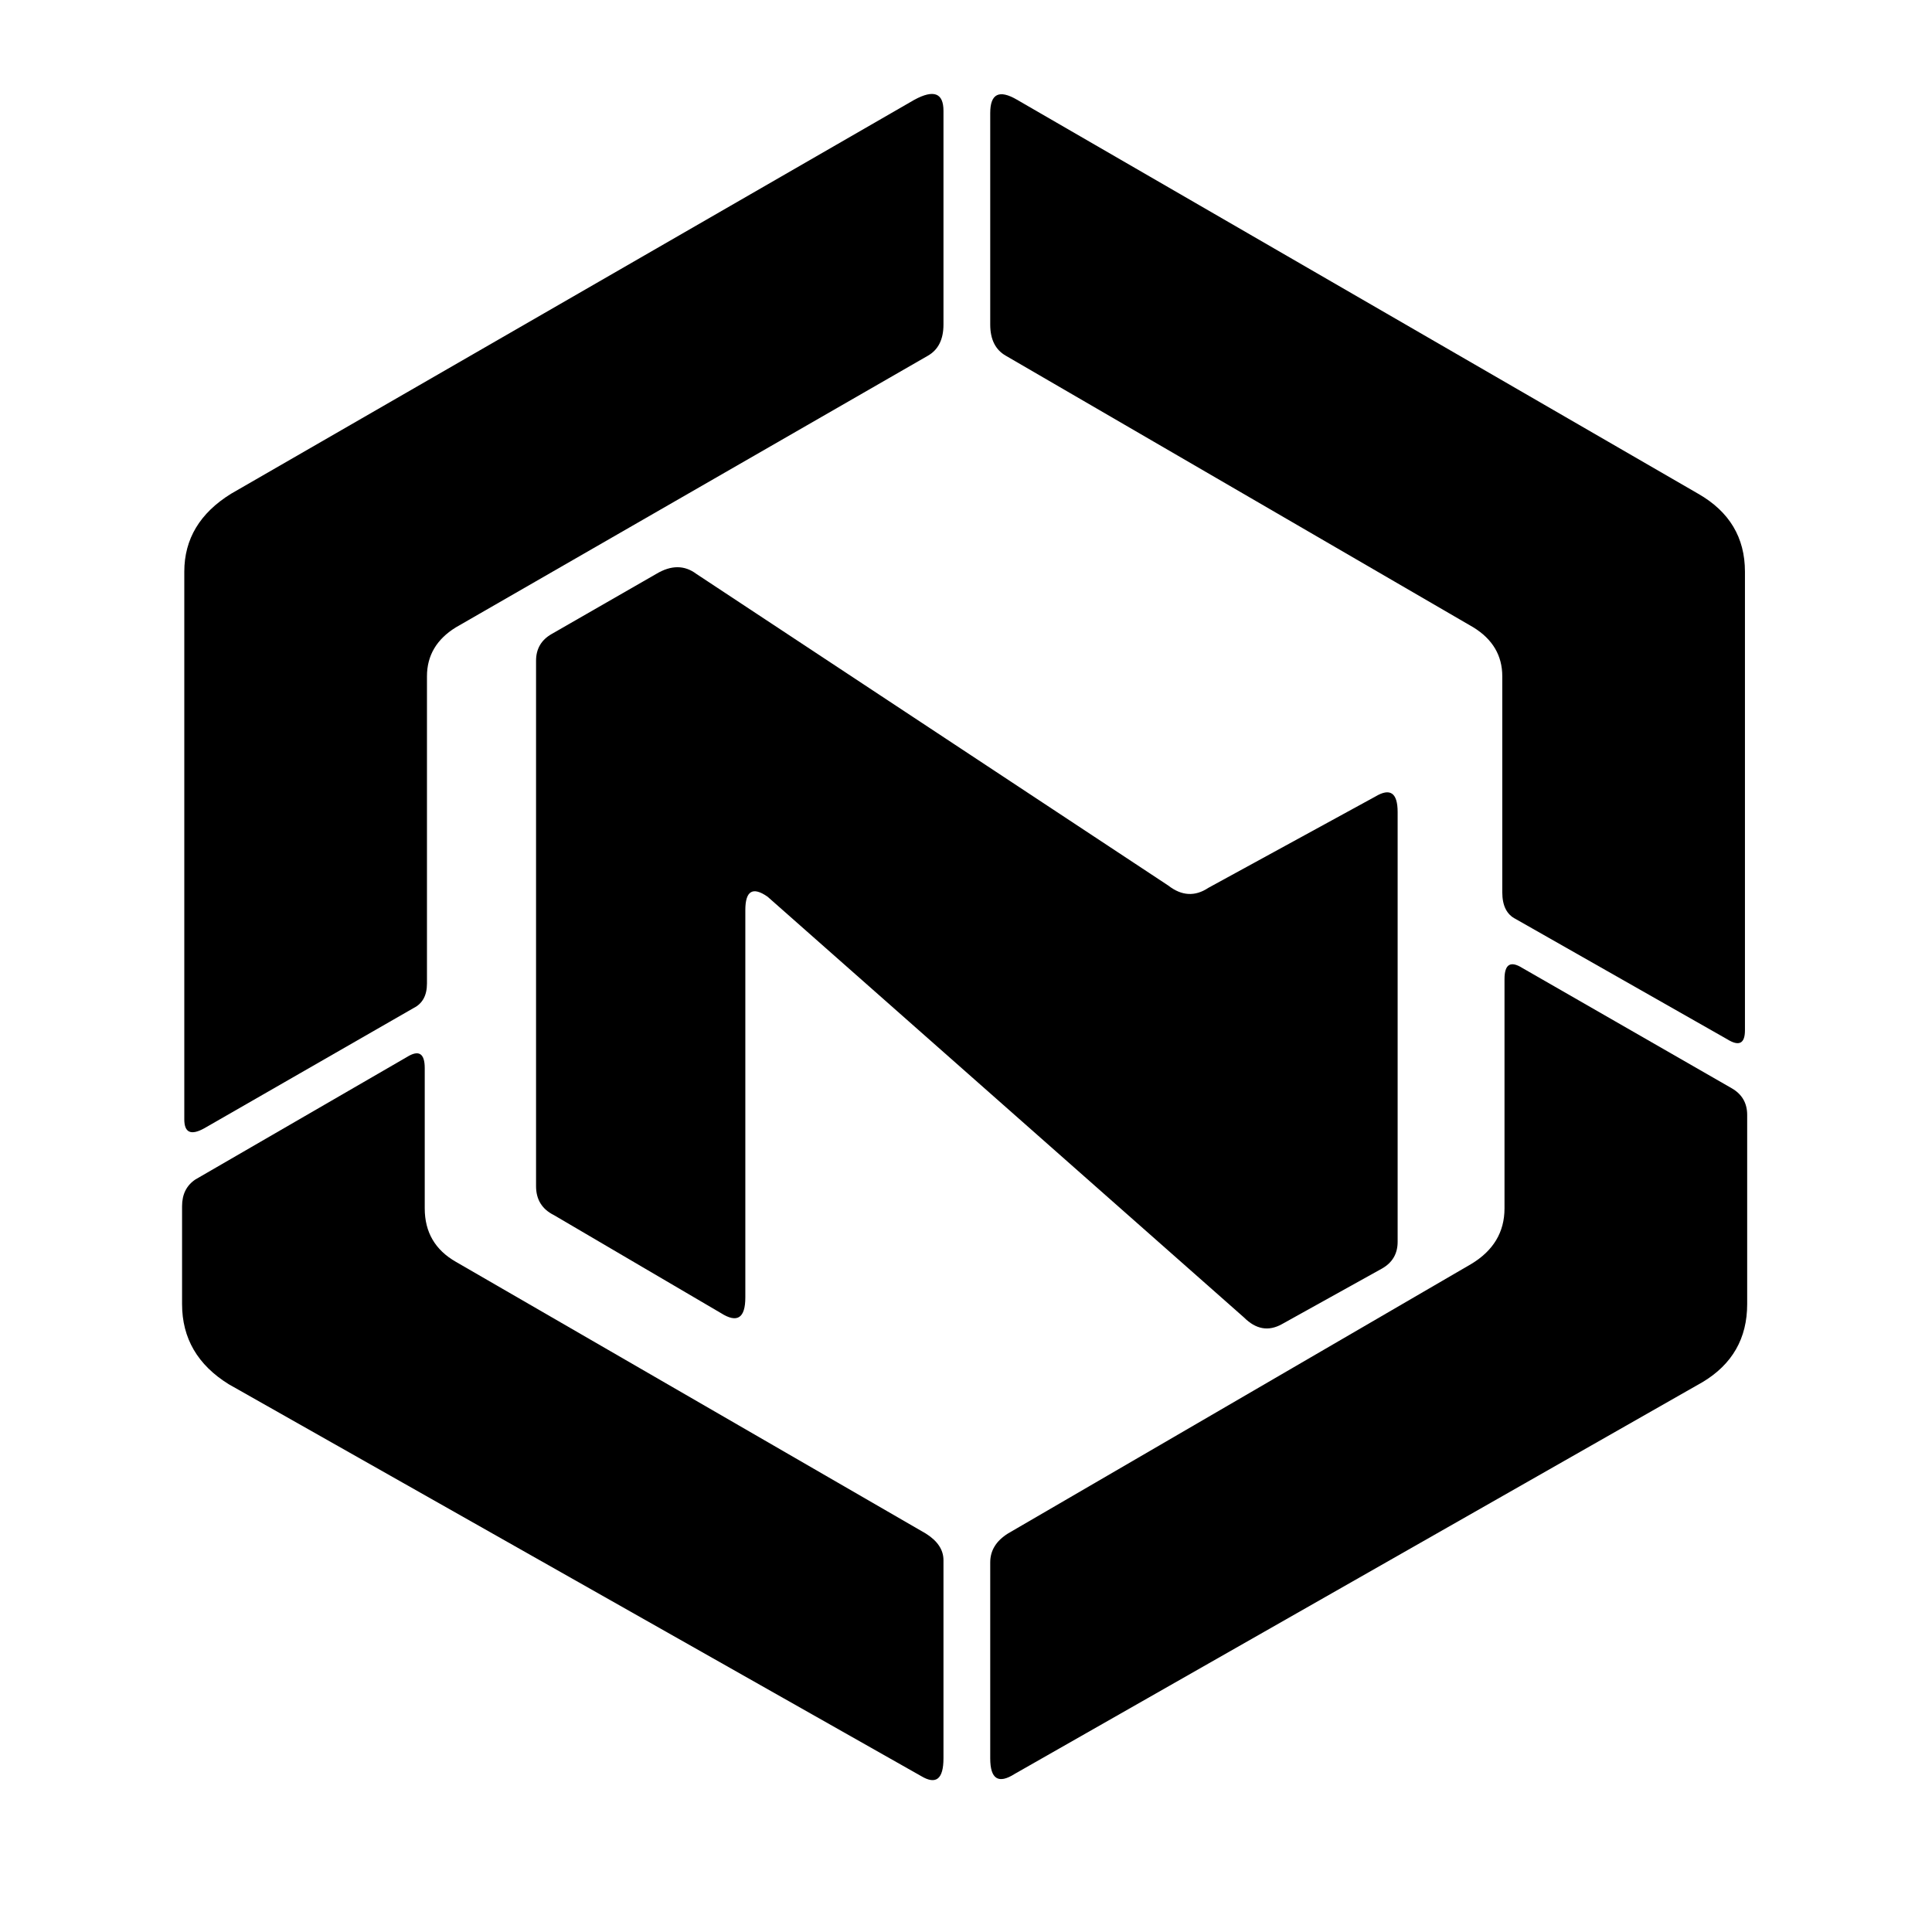
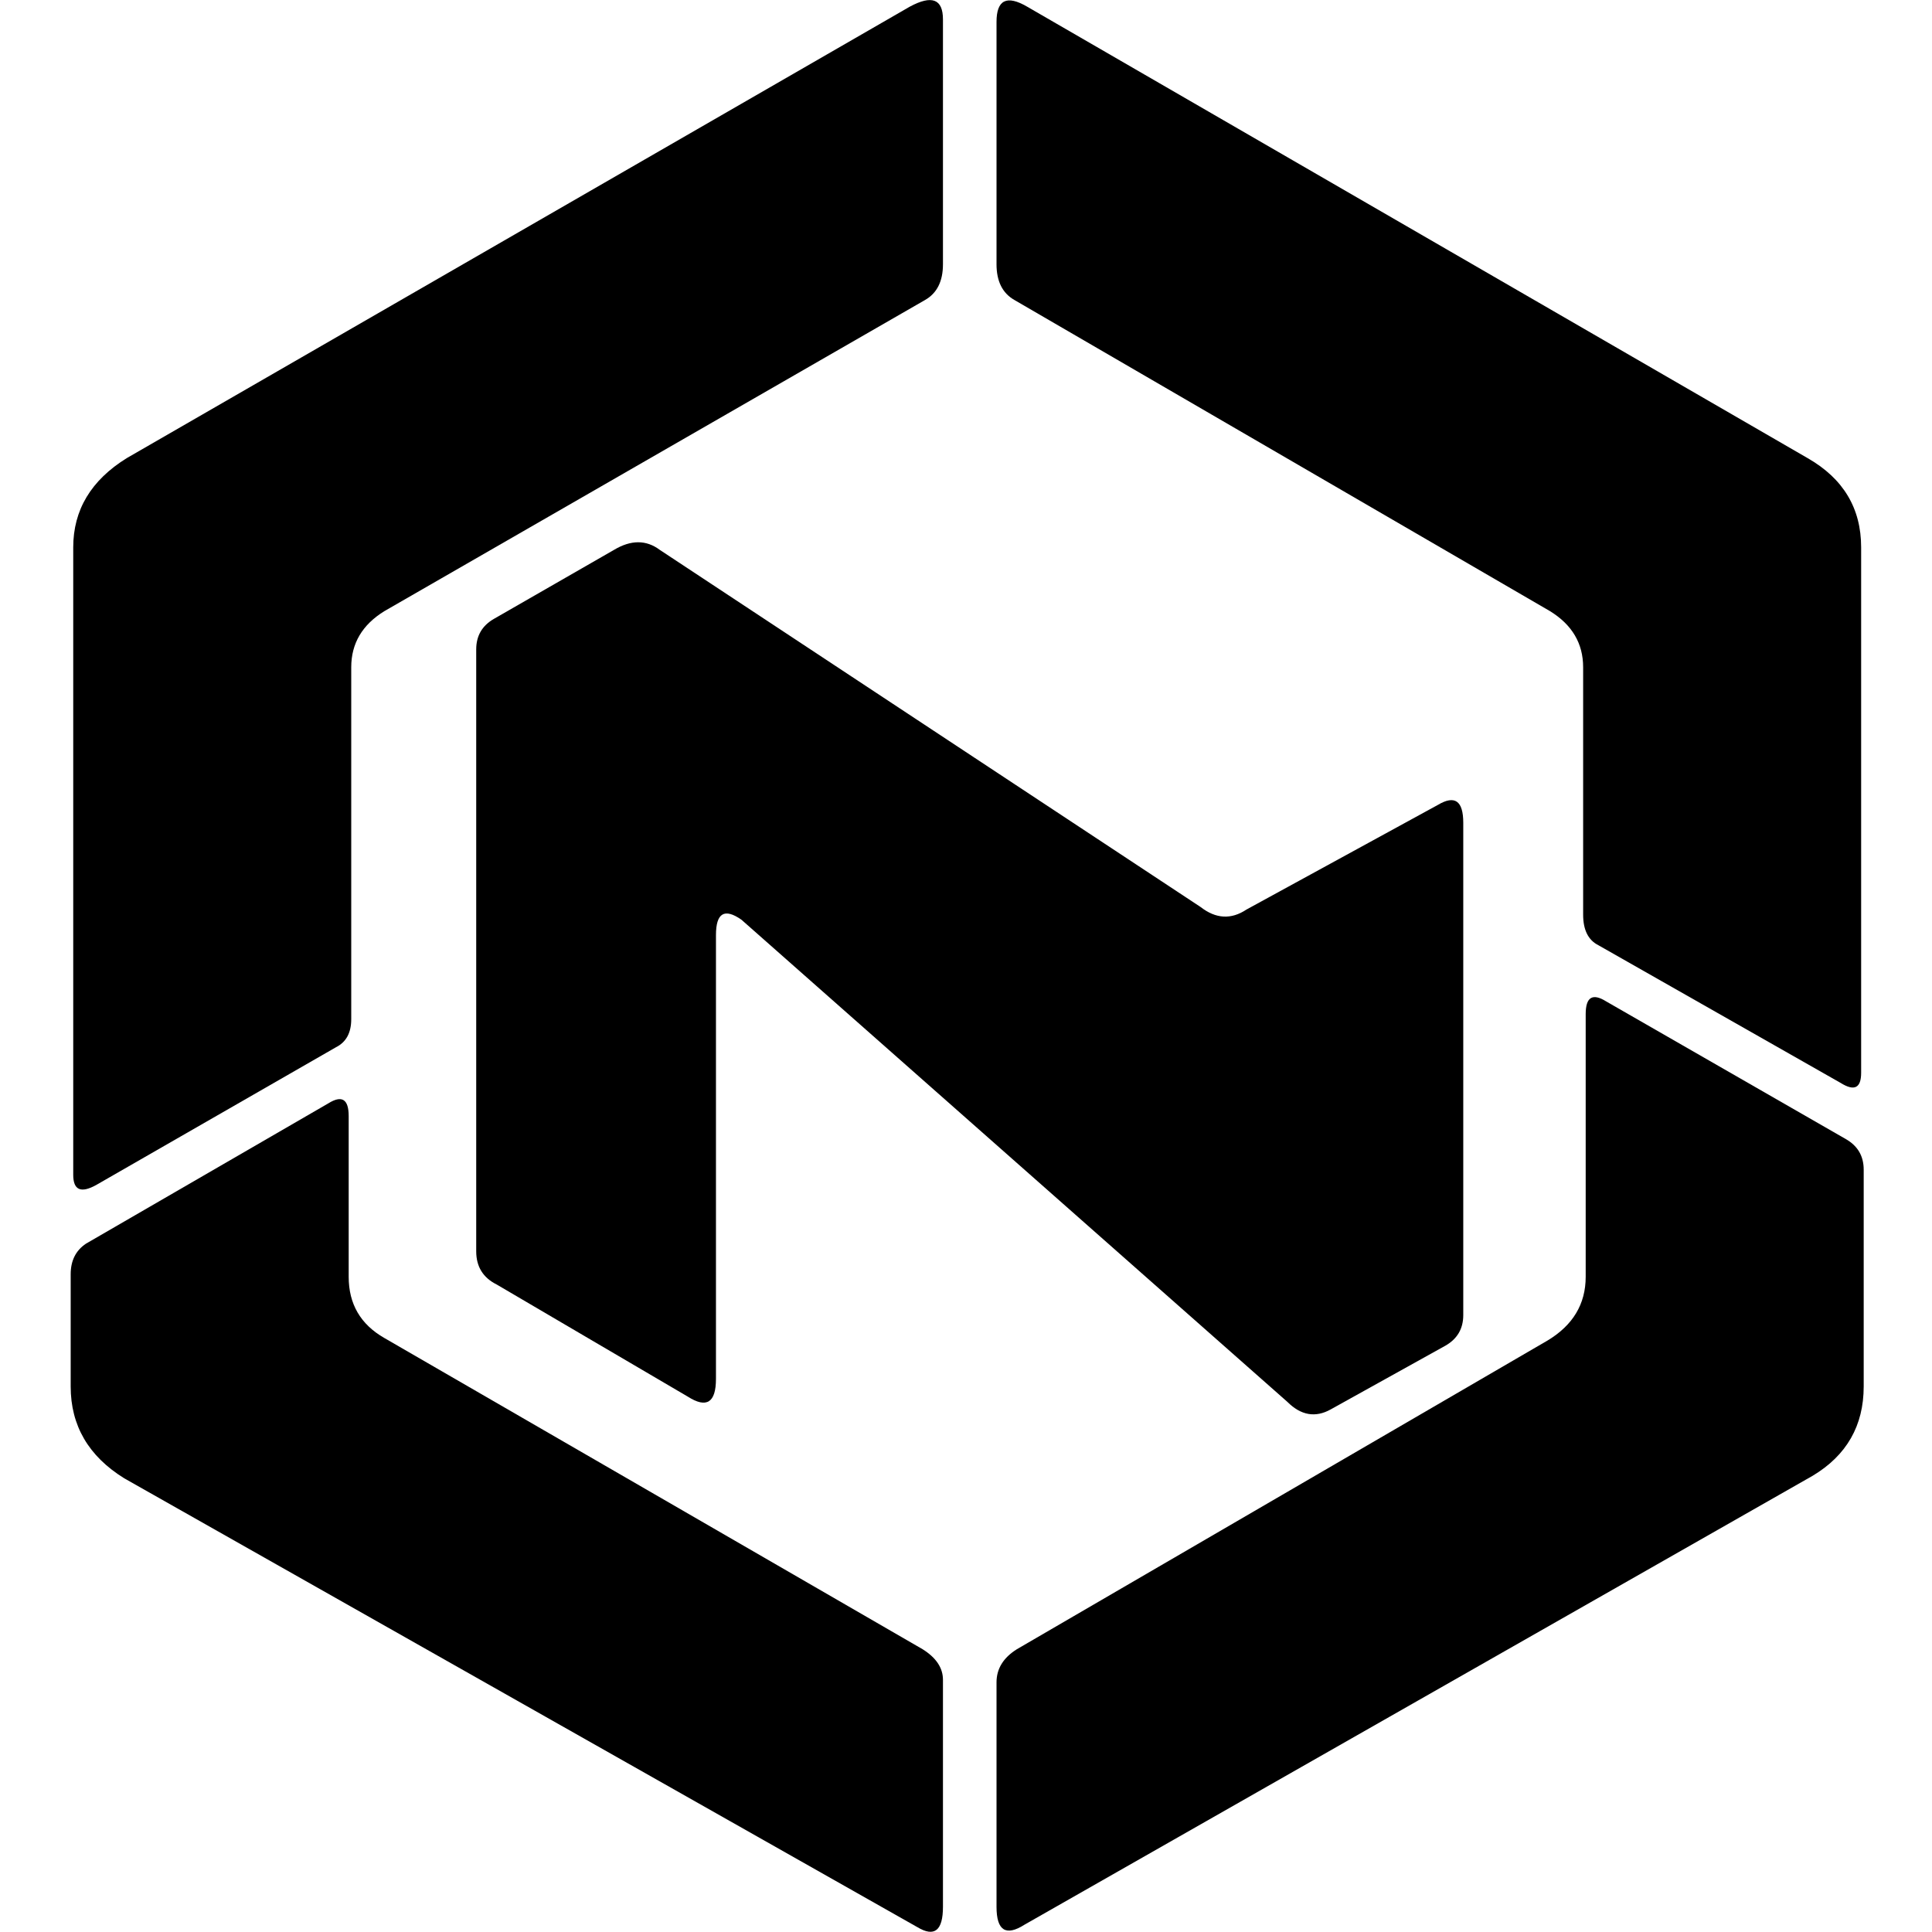
- <svg xmlns="http://www.w3.org/2000/svg" viewBox="0 0 512 512" role="img" aria-labelledby="title">
-   <defs>
-     <linearGradient id="warm" gradientUnits="userSpaceOnUse" x1="290" y1="330" x2="600" y2="540">
-       <stop stop-color="#FFDB43" />
-       <stop offset=".35" stop-color="#FF8520" />
-       <stop offset="1" stop-color="#FF1636" />
-     </linearGradient>
-     <linearGradient id="cool" gradientUnits="userSpaceOnUse" x1="650" y1="145" x2="980" y2="550">
-       <stop stop-color="#FF1457" />
-       <stop offset=".42" stop-color="#ED00CD" />
-       <stop offset=".72" stop-color="#8D1AFF" />
-       <stop offset="1" stop-color="#254AFF" />
-     </linearGradient>
-     <linearGradient id="bottom" gradientUnits="userSpaceOnUse" x1="290" y1="585" x2="610" y2="855">
-       <stop stop-color="#FFAC1C" />
-       <stop offset=".4" stop-color="#FF4A26" />
-       <stop offset=".8" stop-color="#FF0047" />
-       <stop offset="1" stop-color="#D90073" />
-     </linearGradient>
-     <linearGradient id="lowercool" gradientUnits="userSpaceOnUse" x1="645" y1="860" x2="970" y2="650">
-       <stop stop-color="#BB008B" />
-       <stop offset=".4" stop-color="#9900E4" />
-       <stop offset=".7" stop-color="#5415FF" />
-       <stop offset="1" stop-color="#145BFF" />
-     </linearGradient>
-     <linearGradient id="silver" x1=".2" y1="0" x2=".7" y2="1">
-       <stop stop-color="#FFFFFF" />
-       <stop offset=".48" stop-color="#F6F7FC" />
-       <stop offset="1" stop-color="#AAB7E4" />
-     </linearGradient>
-     <linearGradient id="leg" x2="1" y2=".4">
-       <stop stop-color="#E5E7F4" />
-       <stop offset=".55" stop-color="#C3C9E1" />
-       <stop offset="1" stop-color="#D8DEF0" />
-     </linearGradient>
-     <linearGradient id="ink" x2="1" y2="1">
-       <stop stop-color="#11182A" />
-       <stop offset="1" stop-color="#030611" />
-     </linearGradient>
-     <linearGradient id="p">
-       <stop stop-color="#FF4A2F" />
-       <stop offset="1" stop-color="#F00075" />
-     </linearGradient>
-     <linearGradient id="r">
-       <stop stop-color="#FF087F" />
-       <stop offset="1" stop-color="#DB00DC" />
-     </linearGradient>
-     <linearGradient id="o" x2=".7" y2="1">
-       <stop stop-color="#EE00DB" />
-       <stop offset=".55" stop-color="#9610FA" />
-       <stop offset="1" stop-color="#3C00EE" />
-     </linearGradient>
-   </defs>
+ <svg xmlns="http://www.w3.org/2000/svg" viewBox="31.9 24.88 446.92 446.92" role="img" aria-labelledby="title">
  <g transform="translate(-114 -55) scale(.59)">
    <path fill="#000000" d="M617 143Q617 131 604 138L297 315Q276 328 276 350V596Q276 605 285 600L379 546Q385 543 385 535V397Q385 383 398 375L610 253Q617 249 617 239Z" />
    <path fill="#000000" d="M638 144Q638 131 650 138L956 315Q977 327 977 350V556Q977 565 969 560L874 506Q868 503 868 494V397Q868 383 855 375L645 253Q638 249 638 239Z" />
    <path fill="#000000" d="M384 573Q384 563 376 568L281 623Q275 627 275 635V679Q275 702 296 715L607 891Q617 897 617 883V794Q617 787 609 782L398 660Q384 652 384 636Z" />
    <path fill="#000000" d="M869 533Q869 523 877 528L971 582Q978 586 978 594V679Q978 702 958 714L649 890Q638 897 638 883V795Q638 787 646 782L854 661Q869 652 869 636Z" />
    <path fill="#000000" d="M434 390Q434 382 441 378L488 351Q498 345 506 351L718 491Q727 498 736 492L811 451Q821 445 821 458V651Q821 659 814 663L769 688Q760 693 752 685L538 496Q528 489 528 502V676Q528 690 517 683L442 639Q434 635 434 626Z" />
  </g>
</svg>
